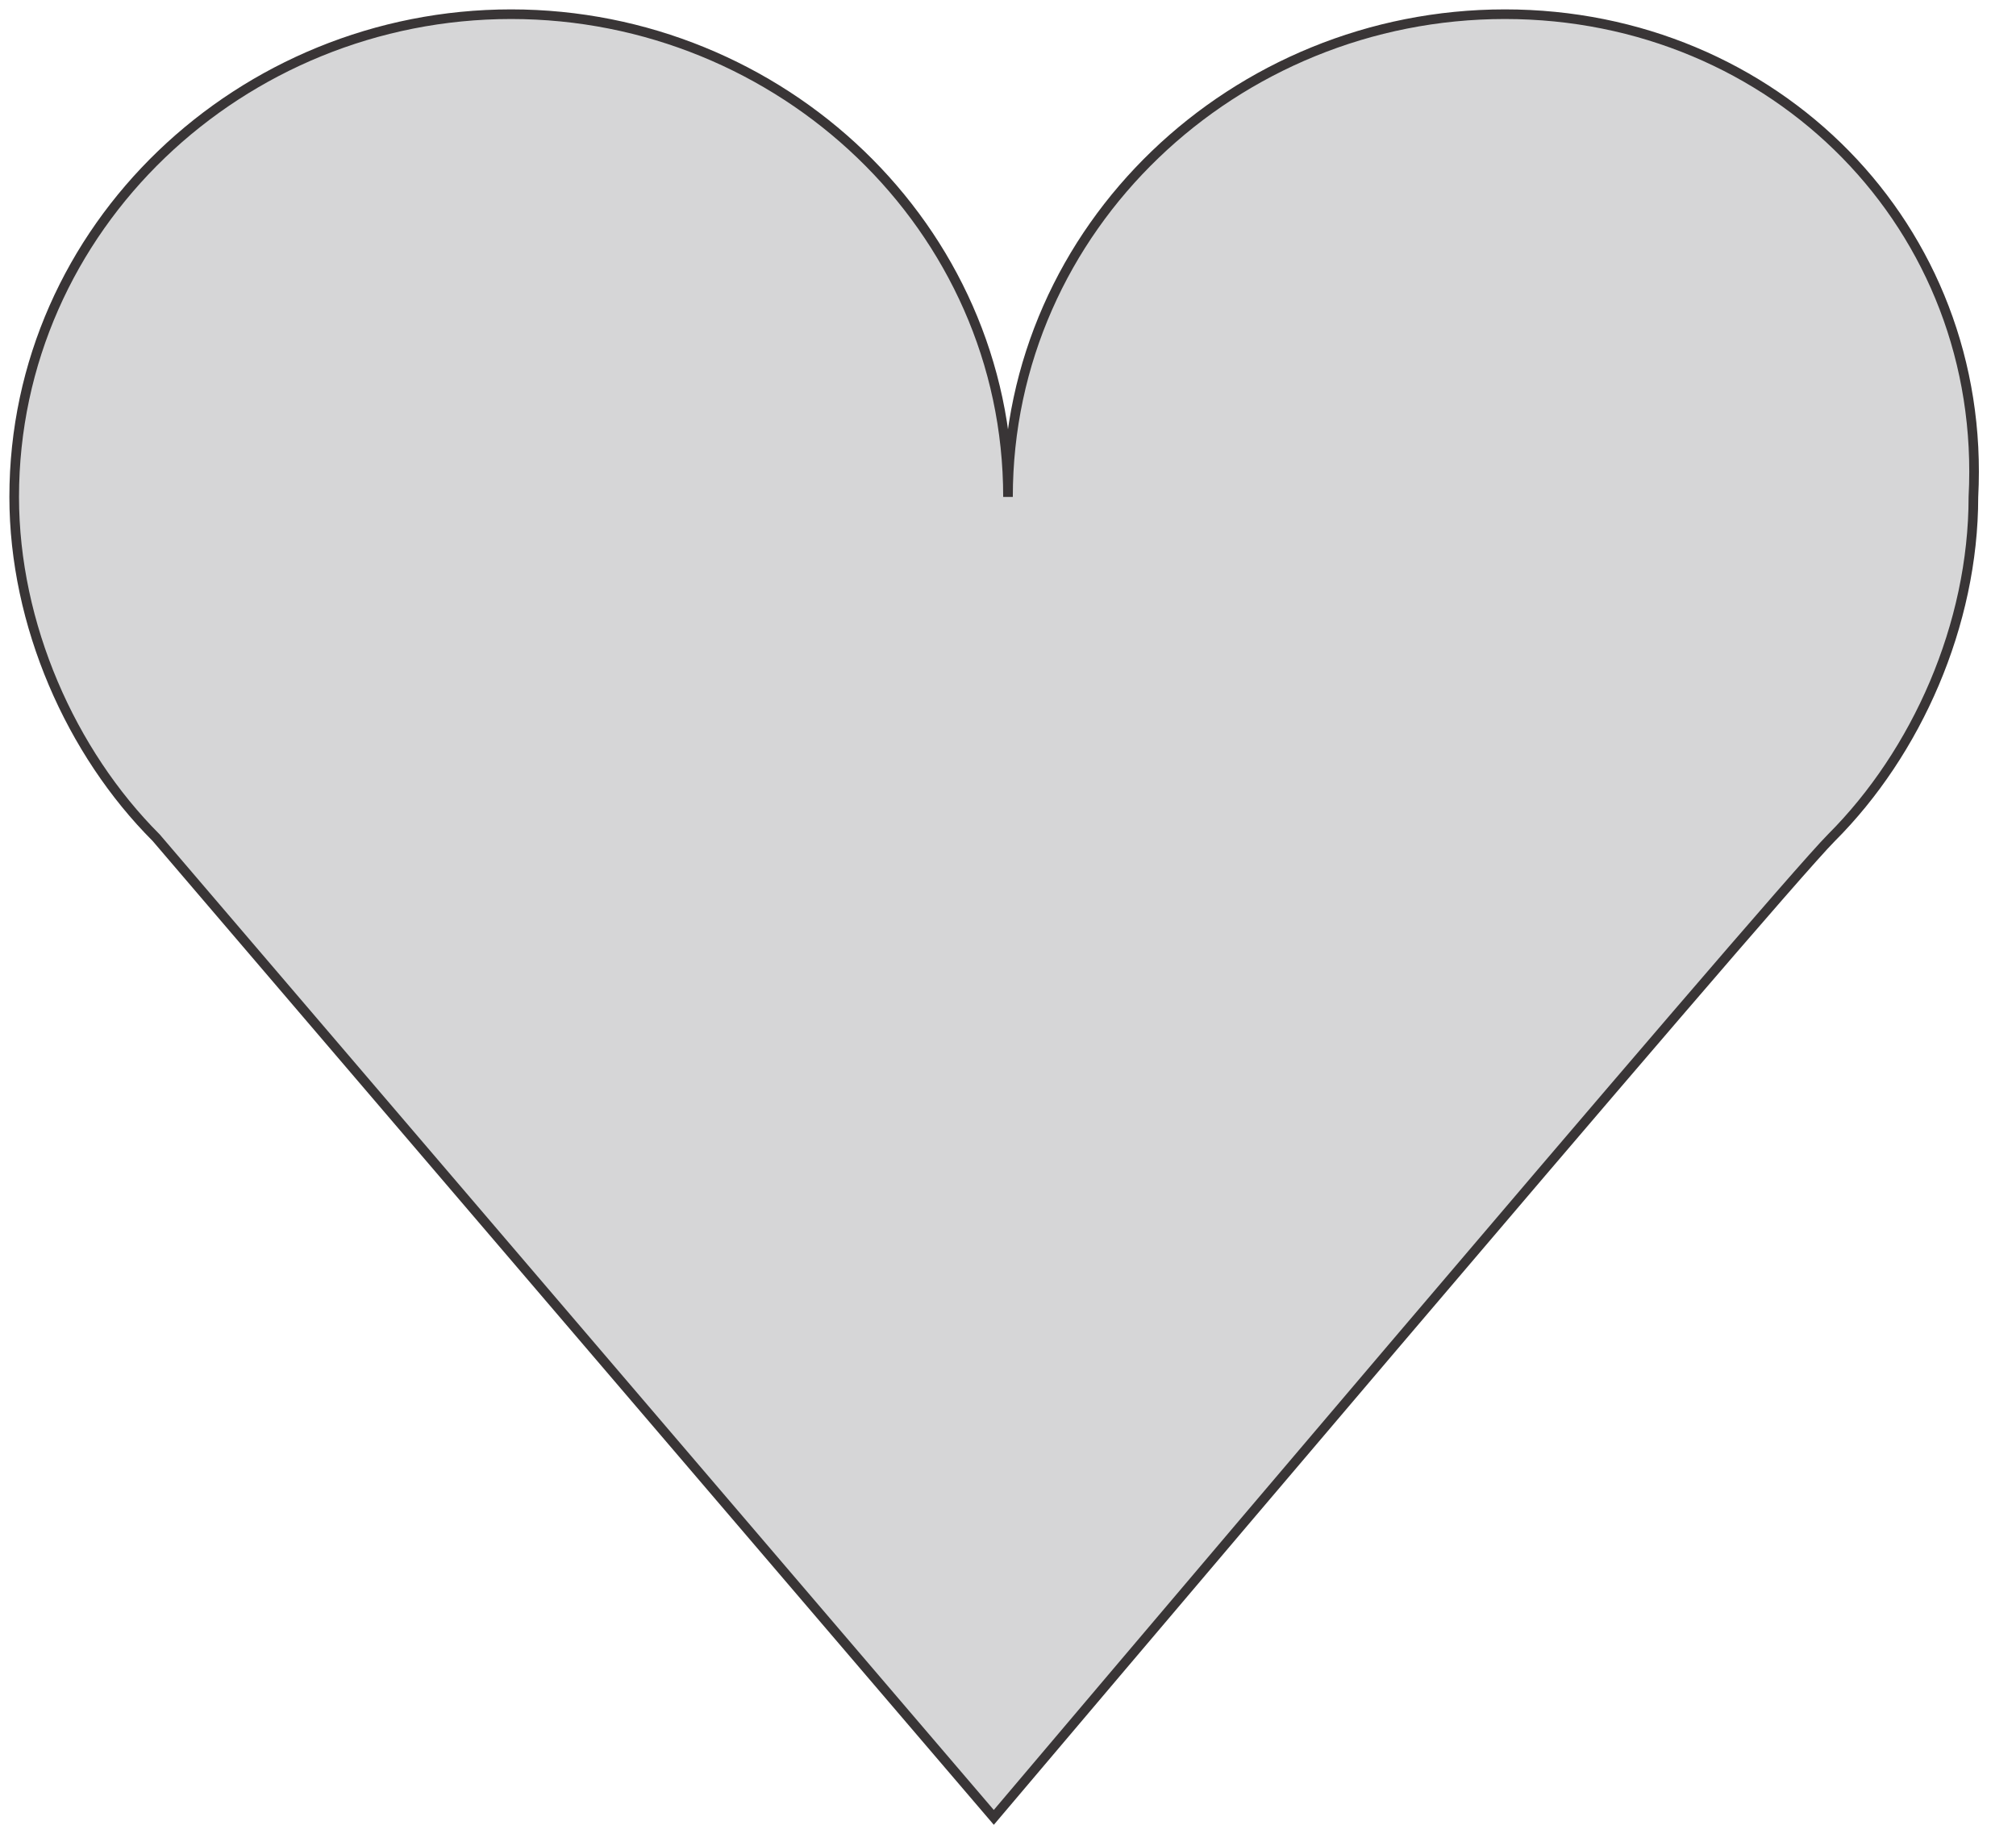
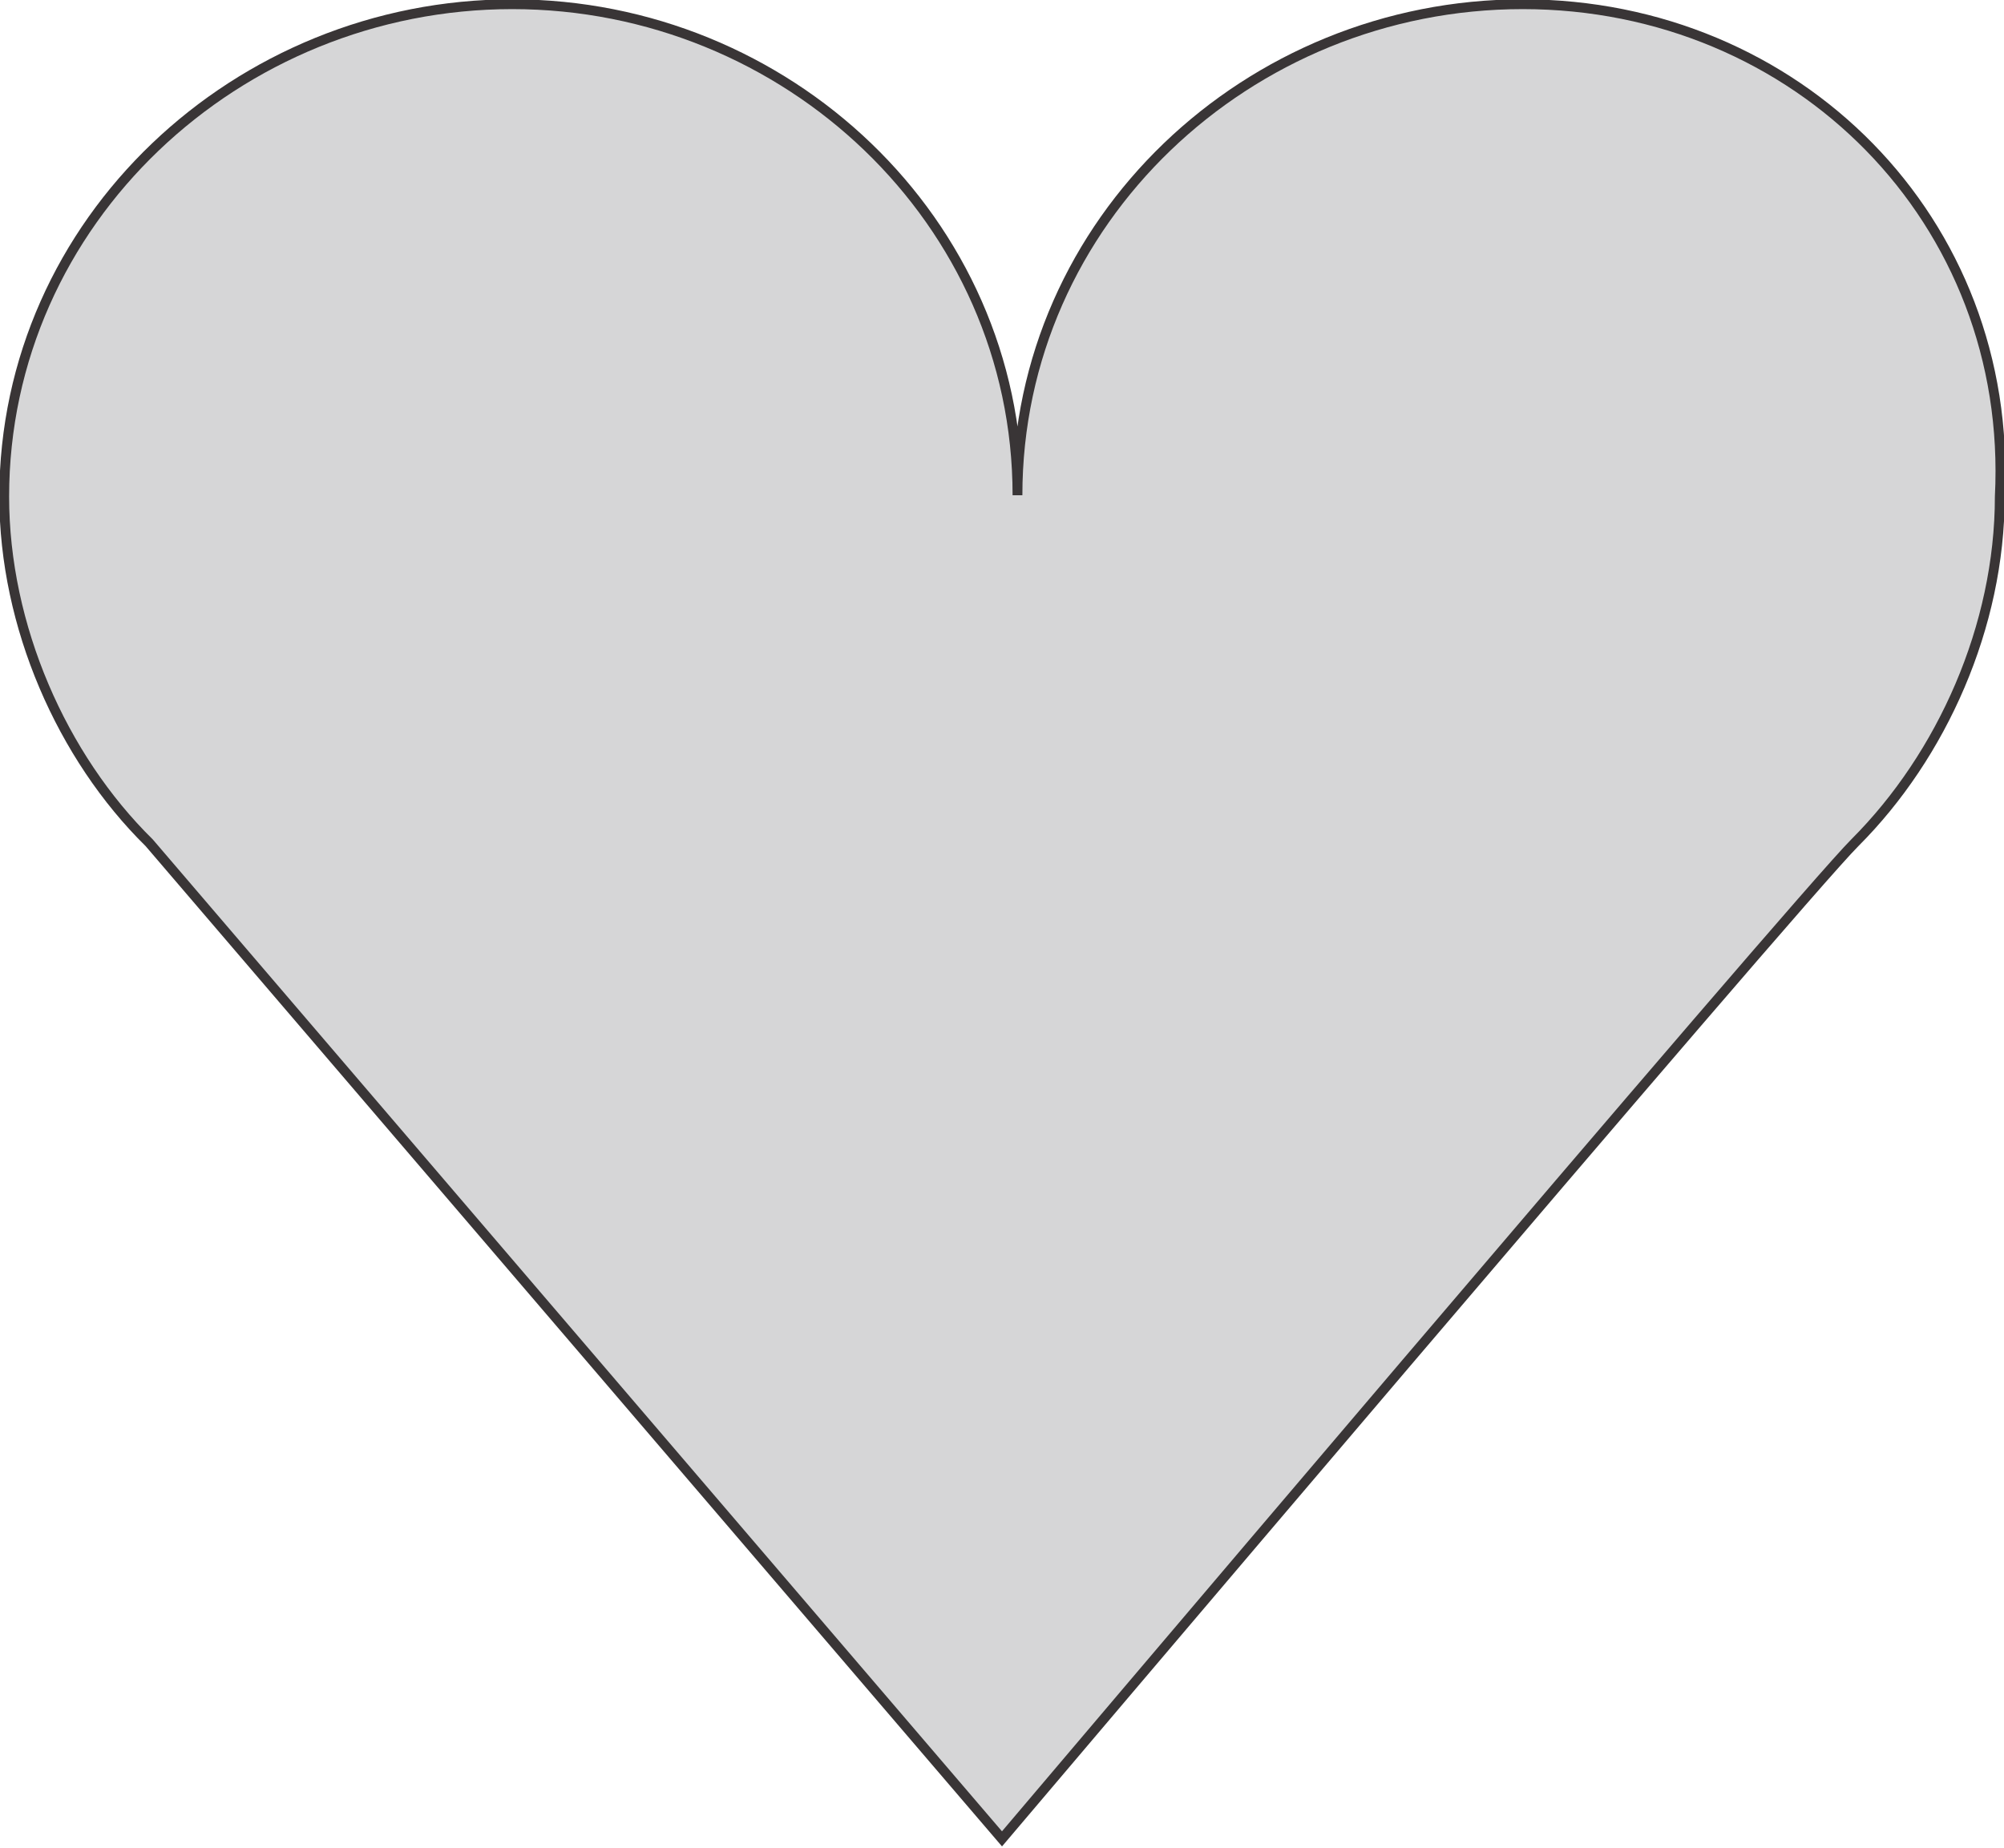
- <svg xmlns="http://www.w3.org/2000/svg" version="1.1" id="Layer_1" x="0px" y="0px" viewBox="0 0 14.2 13" style="enable-background:new 0 0 14.2 13;" xml:space="preserve">
+ <svg xmlns="http://www.w3.org/2000/svg" version="1.1" id="Layer_1" x="0px" y="0px" viewBox="0 0 142.4 131.3" style="enable-background:new 0 0 142.4 131.3;" xml:space="preserve">
  <style type="text/css">
- 	.st0{opacity:0.9;fill:#D1D2D3;stroke:#231F20;stroke-width:6.779441e-002;stroke-miterlimit:10;}
+ 	.st0{opacity:0.9;fill:#D1D2D3;stroke:#231F20;stroke-width:0.696;stroke-miterlimit:10;enable-background:new    ;}
</style>
-   <path class="st0" d="M10.6,0.1c-1.9,0-3.5,1.5-3.5,3.4c0-1.9-1.6-3.4-3.5-3.4c-1.9,0-3.5,1.5-3.5,3.4c0,0.9,0.4,1.8,1,2.4l5.9,6.9  c0,0,5.5-6.5,5.9-6.9c0.6-0.6,1-1.5,1-2.4C14,1.6,12.5,0.1,10.6,0.1z" />
+   <path class="st0" d="M108.2,0.3c-19.5,0-35.9,15.4-35.9,34.9c0-19.5-16.4-34.9-35.9-34.9S0.3,15.7,0.3,35.3  c0,9.2,4.1,18.5,10.3,24.6l60.6,70.8c0,0,56.5-66.7,60.6-70.8c6.2-6.2,10.3-15.4,10.3-24.6C143.1,15.7,127.7,0.3,108.2,0.3z" />
</svg>
